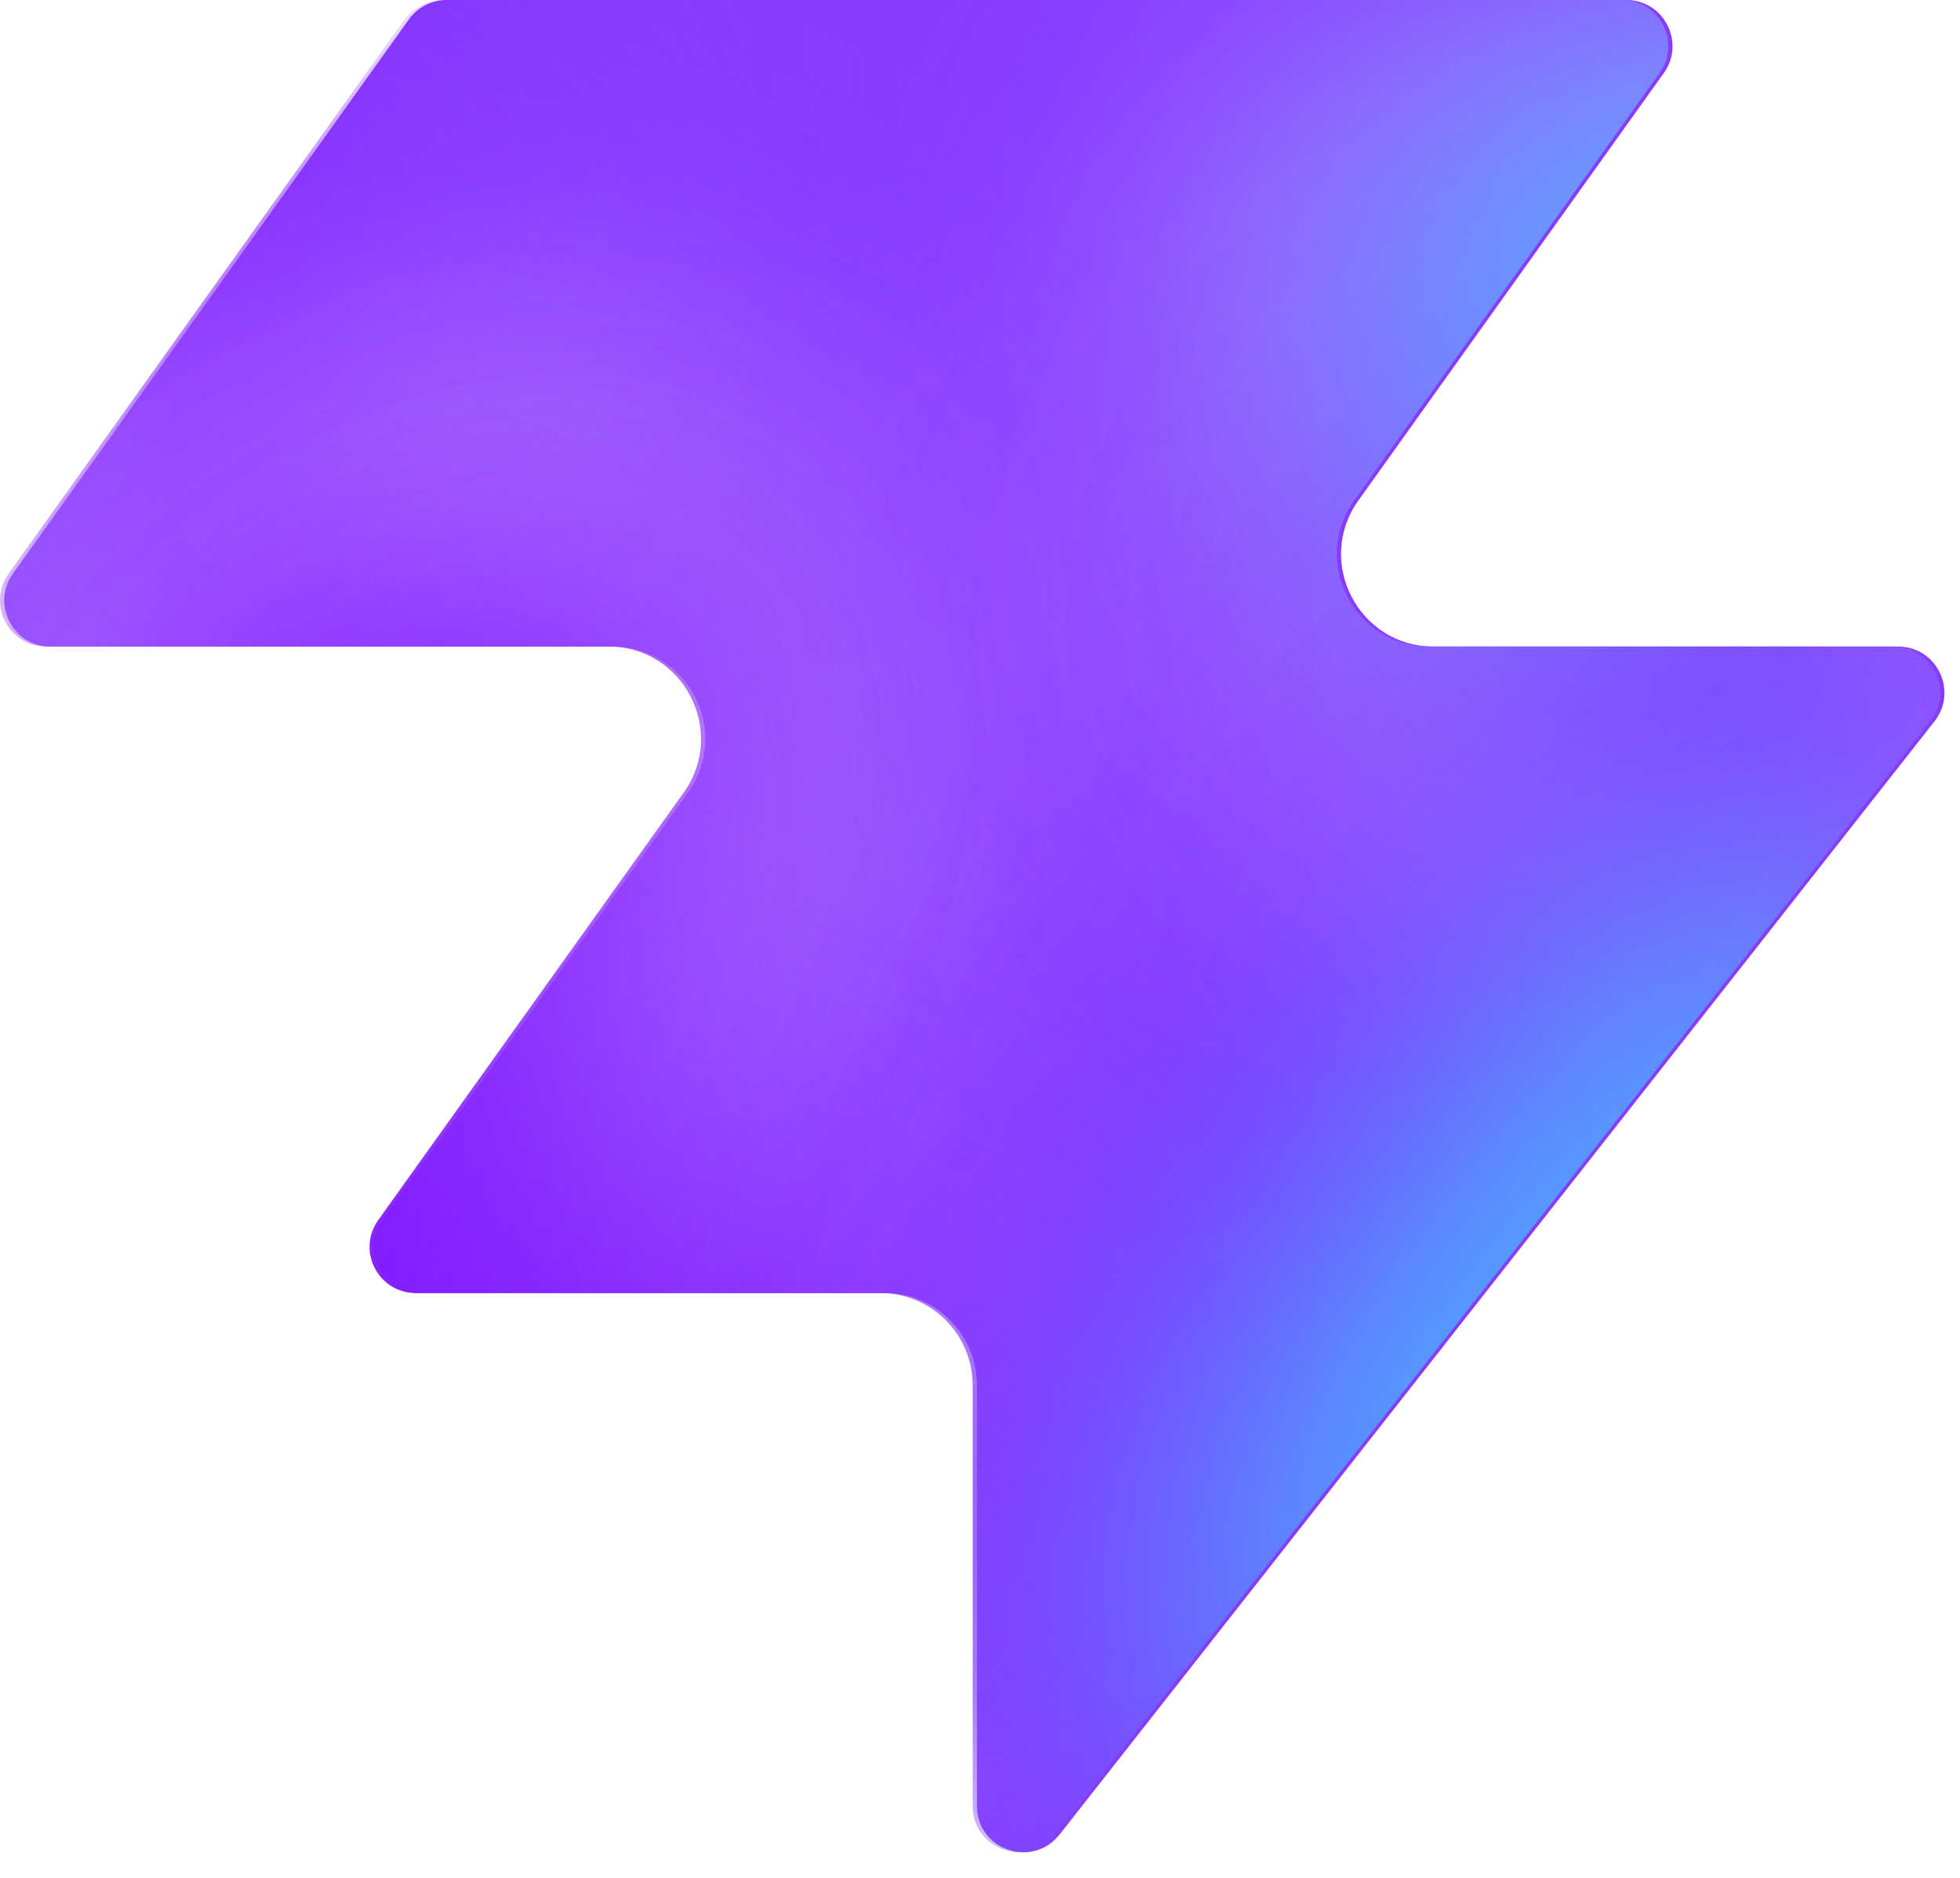
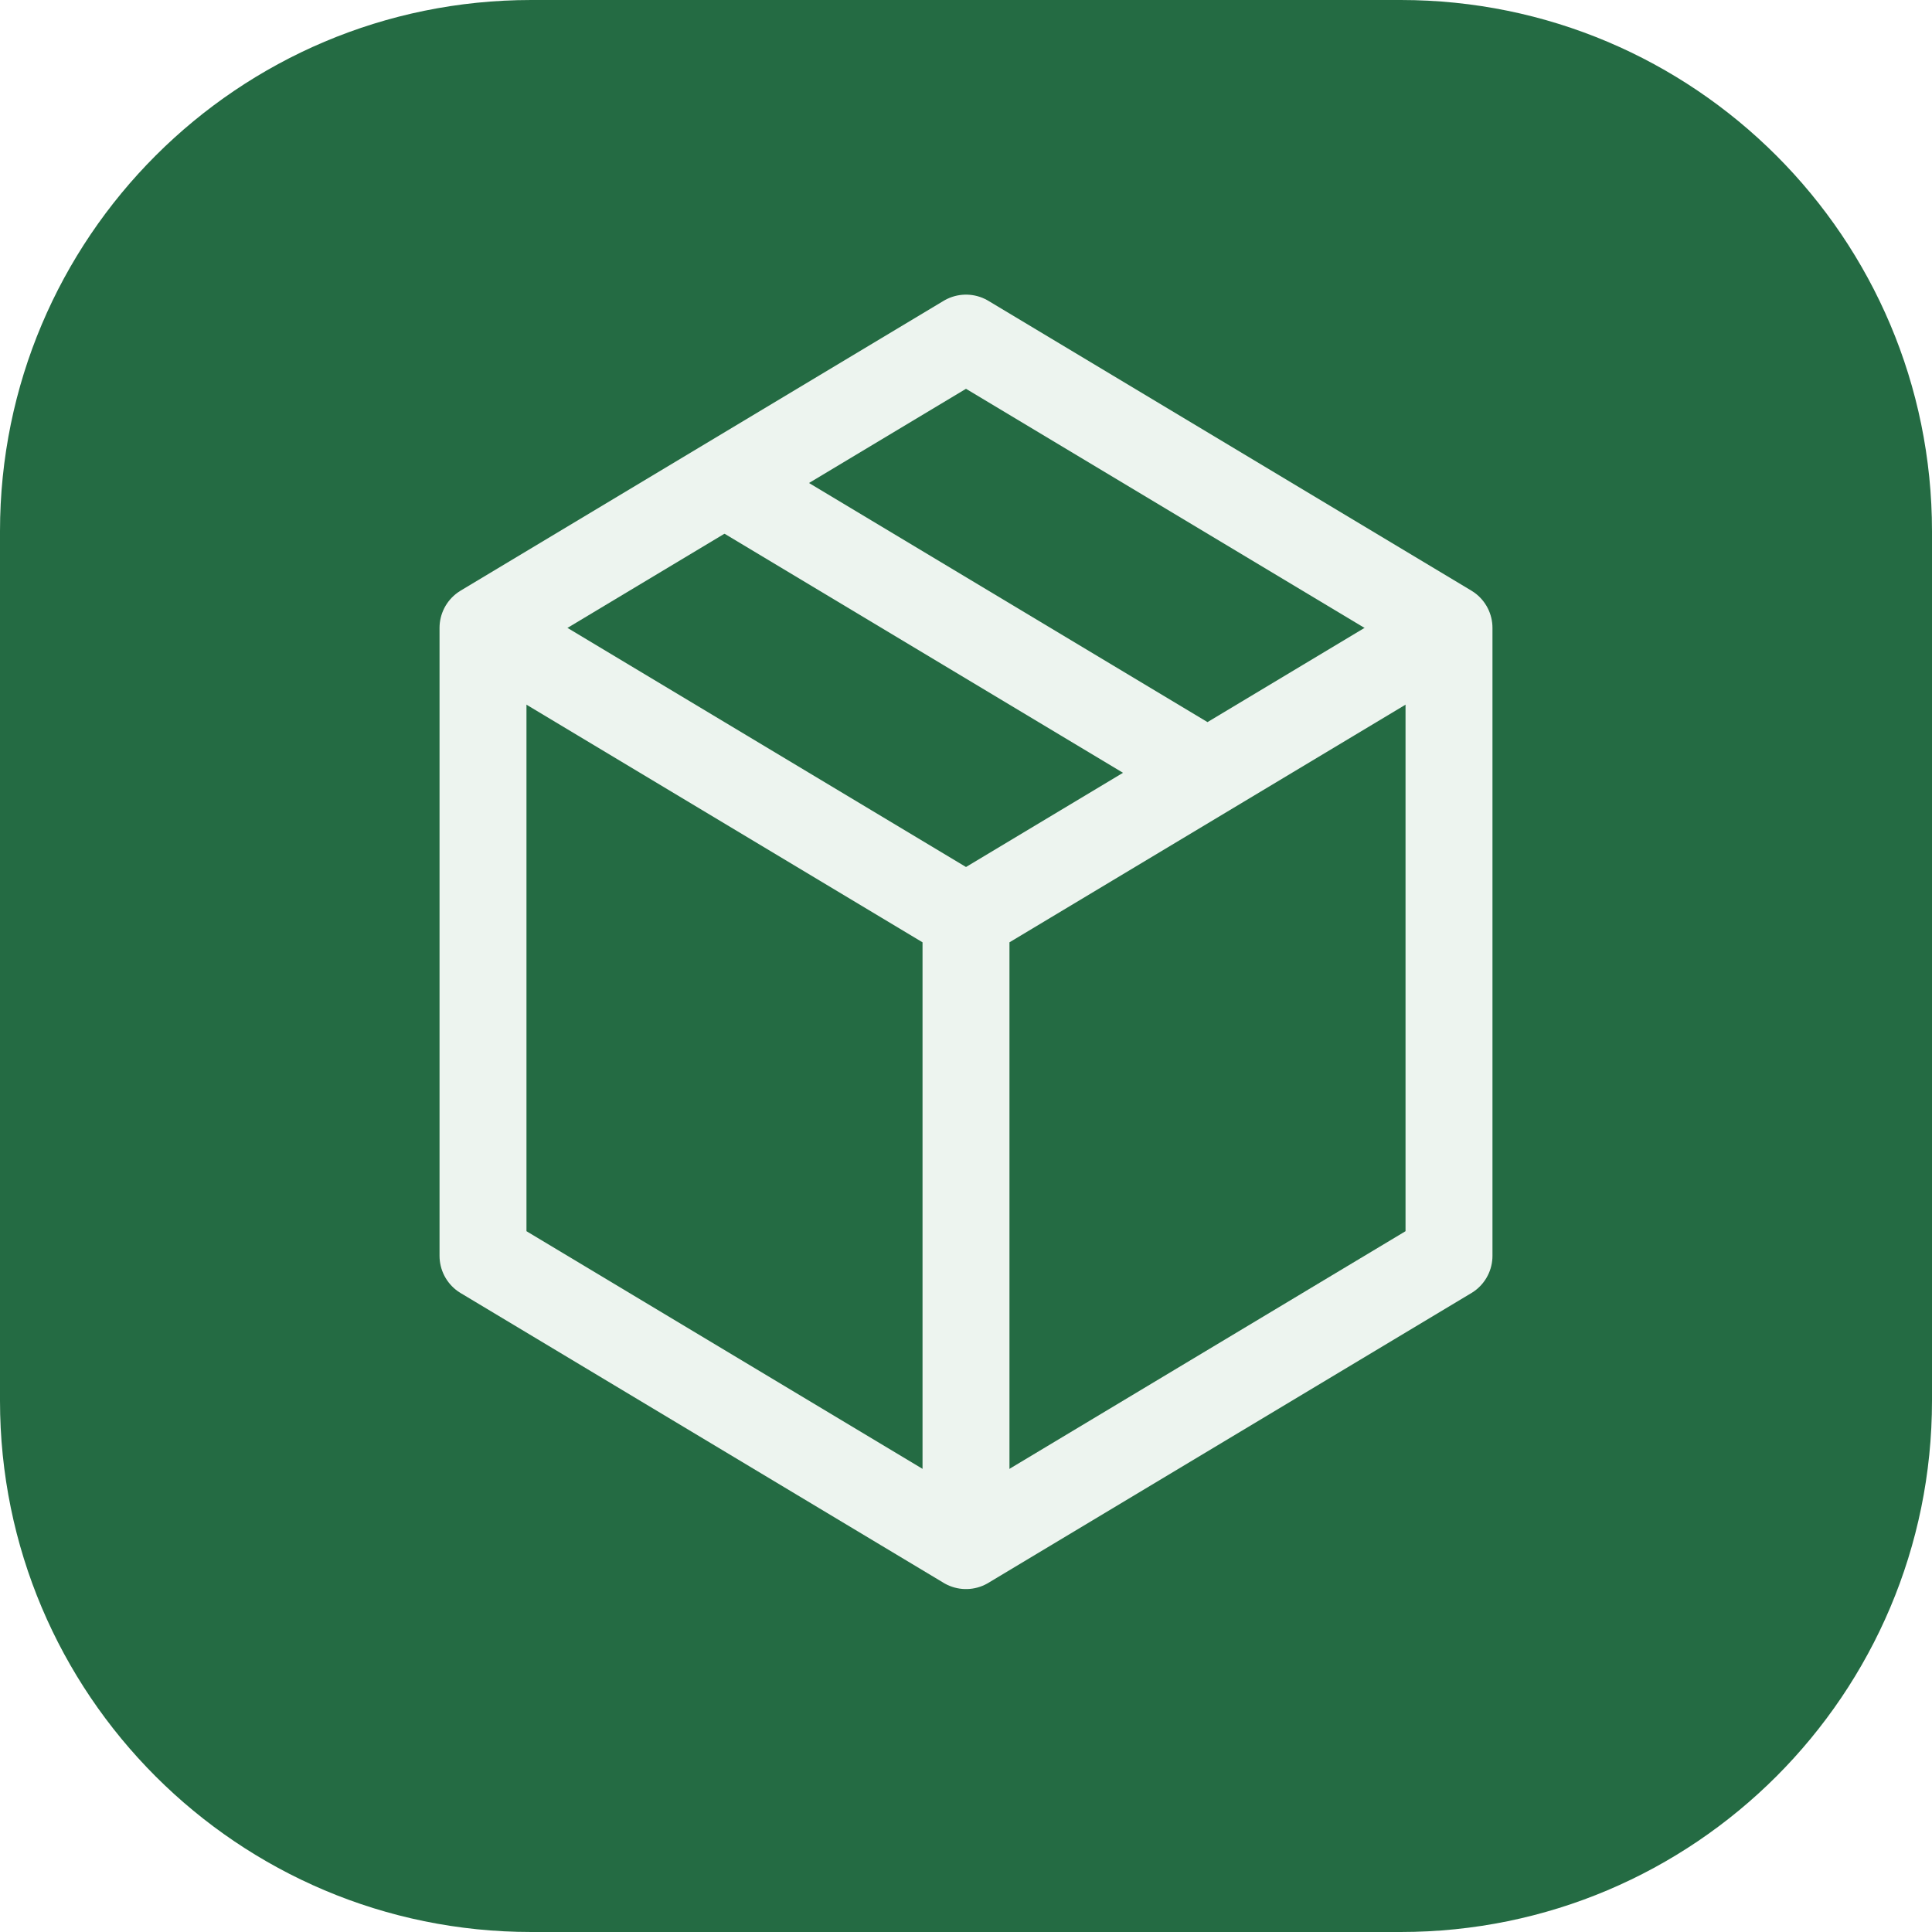
- <svg xmlns="http://www.w3.org/2000/svg" width="48" height="46" fill="none" viewBox="0 0 48 46">
-   <path fill="#863bff" d="M25.946 44.938c-.664.845-2.021.375-2.021-.698V33.937a2.26 2.26 0 0 0-2.262-2.262H10.287c-.92 0-1.456-1.04-.92-1.788l7.48-10.471c1.07-1.497 0-3.578-1.842-3.578H1.237c-.92 0-1.456-1.04-.92-1.788L10.013.474c.214-.297.556-.474.92-.474h28.894c.92 0 1.456 1.04.92 1.788l-7.48 10.471c-1.07 1.498 0 3.579 1.842 3.579h11.377c.943 0 1.473 1.088.89 1.83L25.947 44.94z" style="fill:#863bff;fill:color(display-p3 .525 .23 1);fill-opacity:1" />
-   <mask id="a" width="48" height="46" x="0" y="0" maskUnits="userSpaceOnUse" style="mask-type:alpha">
-     <path fill="#000" d="M25.842 44.938c-.664.844-2.021.375-2.021-.698V33.937a2.26 2.26 0 0 0-2.262-2.262H10.183c-.92 0-1.456-1.04-.92-1.788l7.48-10.471c1.07-1.498 0-3.579-1.842-3.579H1.133c-.92 0-1.456-1.04-.92-1.787L9.91.473c.214-.297.556-.474.92-.474h28.894c.92 0 1.456 1.04.92 1.788l-7.48 10.471c-1.07 1.498 0 3.578 1.842 3.578h11.377c.943 0 1.473 1.088.89 1.832L25.843 44.94z" style="fill:#000;fill-opacity:1" />
-   </mask>
-   <g mask="url(#a)">
-     <g filter="url(#b)">
-       <ellipse cx="5.508" cy="14.704" fill="#ede6ff" rx="5.508" ry="14.704" style="fill:#ede6ff;fill:color(display-p3 .927 .903 1);fill-opacity:1" transform="matrix(.00324 1 1 -.00324 -4.47 31.516)" />
-     </g>
-     <g filter="url(#c)">
-       <ellipse cx="10.399" cy="29.851" fill="#ede6ff" rx="10.399" ry="29.851" style="fill:#ede6ff;fill:color(display-p3 .927 .903 1);fill-opacity:1" transform="matrix(.00324 1 1 -.00324 -39.328 7.883)" />
-     </g>
-     <g filter="url(#d)">
-       <ellipse cx="5.508" cy="30.487" fill="#7e14ff" rx="5.508" ry="30.487" style="fill:#7e14ff;fill:color(display-p3 .492 .077 1);fill-opacity:1" transform="rotate(89.814 -25.913 -14.639)scale(1 -1)" />
-     </g>
-     <g filter="url(#e)">
-       <ellipse cx="5.508" cy="30.599" fill="#7e14ff" rx="5.508" ry="30.599" style="fill:#7e14ff;fill:color(display-p3 .492 .077 1);fill-opacity:1" transform="rotate(89.814 -32.644 -3.334)scale(1 -1)" />
-     </g>
-     <g filter="url(#f)">
-       <ellipse cx="5.508" cy="30.599" fill="#7e14ff" rx="5.508" ry="30.599" style="fill:#7e14ff;fill:color(display-p3 .492 .077 1);fill-opacity:1" transform="matrix(.00324 1 1 -.00324 -34.34 30.47)" />
-     </g>
-     <g filter="url(#g)">
-       <ellipse cx="14.072" cy="22.078" fill="#ede6ff" rx="14.072" ry="22.078" style="fill:#ede6ff;fill:color(display-p3 .927 .903 1);fill-opacity:1" transform="rotate(93.35 24.506 48.493)scale(-1 1)" />
-     </g>
-     <g filter="url(#h)">
-       <ellipse cx="3.47" cy="21.501" fill="#7e14ff" rx="3.47" ry="21.501" style="fill:#7e14ff;fill:color(display-p3 .492 .077 1);fill-opacity:1" transform="rotate(89.009 28.708 47.59)scale(-1 1)" />
-     </g>
-     <g filter="url(#i)">
-       <ellipse cx="3.47" cy="21.501" fill="#7e14ff" rx="3.47" ry="21.501" style="fill:#7e14ff;fill:color(display-p3 .492 .077 1);fill-opacity:1" transform="rotate(89.009 28.708 47.59)scale(-1 1)" />
-     </g>
-     <g filter="url(#j)">
-       <ellipse cx=".387" cy="8.972" fill="#7e14ff" rx="4.407" ry="29.108" style="fill:#7e14ff;fill:color(display-p3 .492 .077 1);fill-opacity:1" transform="rotate(39.51 .387 8.972)" />
-     </g>
-     <g filter="url(#k)">
-       <ellipse cx="47.523" cy="-6.092" fill="#7e14ff" rx="4.407" ry="29.108" style="fill:#7e14ff;fill:color(display-p3 .492 .077 1);fill-opacity:1" transform="rotate(37.892 47.523 -6.092)" />
-     </g>
-     <g filter="url(#l)">
-       <ellipse cx="41.412" cy="6.333" fill="#47bfff" rx="5.971" ry="9.665" style="fill:#47bfff;fill:color(display-p3 .28 .748 1);fill-opacity:1" transform="rotate(37.892 41.412 6.333)" />
-     </g>
-     <g filter="url(#m)">
-       <ellipse cx="-1.879" cy="38.332" fill="#7e14ff" rx="4.407" ry="29.108" style="fill:#7e14ff;fill:color(display-p3 .492 .077 1);fill-opacity:1" transform="rotate(37.892 -1.88 38.332)" />
-     </g>
-     <g filter="url(#n)">
-       <ellipse cx="-1.879" cy="38.332" fill="#7e14ff" rx="4.407" ry="29.108" style="fill:#7e14ff;fill:color(display-p3 .492 .077 1);fill-opacity:1" transform="rotate(37.892 -1.88 38.332)" />
-     </g>
-     <g filter="url(#o)">
-       <ellipse cx="35.651" cy="29.907" fill="#7e14ff" rx="4.407" ry="29.108" style="fill:#7e14ff;fill:color(display-p3 .492 .077 1);fill-opacity:1" transform="rotate(37.892 35.651 29.907)" />
-     </g>
-     <g filter="url(#p)">
-       <ellipse cx="38.418" cy="32.4" fill="#47bfff" rx="5.971" ry="15.297" style="fill:#47bfff;fill:color(display-p3 .28 .748 1);fill-opacity:1" transform="rotate(37.892 38.418 32.4)" />
-     </g>
+ <svg xmlns="http://www.w3.org/2000/svg" viewBox="0 0 40 40">
+   <rect width="40" height="40" rx="11" fill="#246b43" />
+   <g fill="none" stroke="#edf4ef" stroke-width="1.8" stroke-linejoin="round">
+     <path d="m20 7 10 6v13l-10 6-10-6V13Z" />
+     <path d="m10 13 10 6 10-6M20 19v13M15 10l10 6" />
  </g>
-   <defs>
-     <filter id="b" width="60.045" height="41.654" x="-19.77" y="16.149" color-interpolation-filters="sRGB" filterUnits="userSpaceOnUse">
-       <feFlood flood-opacity="0" result="BackgroundImageFix" />
-       <feBlend in="SourceGraphic" in2="BackgroundImageFix" result="shape" />
-       <feGaussianBlur result="effect1_foregroundBlur_2002_17158" stdDeviation="7.659" />
-     </filter>
-     <filter id="c" width="90.34" height="51.437" x="-54.613" y="-7.533" color-interpolation-filters="sRGB" filterUnits="userSpaceOnUse">
-       <feFlood flood-opacity="0" result="BackgroundImageFix" />
-       <feBlend in="SourceGraphic" in2="BackgroundImageFix" result="shape" />
-       <feGaussianBlur result="effect1_foregroundBlur_2002_17158" stdDeviation="7.659" />
-     </filter>
-     <filter id="d" width="79.355" height="29.4" x="-49.64" y="2.03" color-interpolation-filters="sRGB" filterUnits="userSpaceOnUse">
-       <feFlood flood-opacity="0" result="BackgroundImageFix" />
-       <feBlend in="SourceGraphic" in2="BackgroundImageFix" result="shape" />
-       <feGaussianBlur result="effect1_foregroundBlur_2002_17158" stdDeviation="4.596" />
-     </filter>
-     <filter id="e" width="79.579" height="29.4" x="-45.045" y="20.029" color-interpolation-filters="sRGB" filterUnits="userSpaceOnUse">
-       <feFlood flood-opacity="0" result="BackgroundImageFix" />
-       <feBlend in="SourceGraphic" in2="BackgroundImageFix" result="shape" />
-       <feGaussianBlur result="effect1_foregroundBlur_2002_17158" stdDeviation="4.596" />
-     </filter>
-     <filter id="f" width="79.579" height="29.4" x="-43.513" y="21.178" color-interpolation-filters="sRGB" filterUnits="userSpaceOnUse">
-       <feFlood flood-opacity="0" result="BackgroundImageFix" />
-       <feBlend in="SourceGraphic" in2="BackgroundImageFix" result="shape" />
-       <feGaussianBlur result="effect1_foregroundBlur_2002_17158" stdDeviation="4.596" />
-     </filter>
-     <filter id="g" width="74.749" height="58.852" x="15.756" y="-17.901" color-interpolation-filters="sRGB" filterUnits="userSpaceOnUse">
-       <feFlood flood-opacity="0" result="BackgroundImageFix" />
-       <feBlend in="SourceGraphic" in2="BackgroundImageFix" result="shape" />
-       <feGaussianBlur result="effect1_foregroundBlur_2002_17158" stdDeviation="7.659" />
-     </filter>
-     <filter id="h" width="61.377" height="25.362" x="23.548" y="2.284" color-interpolation-filters="sRGB" filterUnits="userSpaceOnUse">
-       <feFlood flood-opacity="0" result="BackgroundImageFix" />
-       <feBlend in="SourceGraphic" in2="BackgroundImageFix" result="shape" />
-       <feGaussianBlur result="effect1_foregroundBlur_2002_17158" stdDeviation="4.596" />
-     </filter>
-     <filter id="i" width="61.377" height="25.362" x="23.548" y="2.284" color-interpolation-filters="sRGB" filterUnits="userSpaceOnUse">
-       <feFlood flood-opacity="0" result="BackgroundImageFix" />
-       <feBlend in="SourceGraphic" in2="BackgroundImageFix" result="shape" />
-       <feGaussianBlur result="effect1_foregroundBlur_2002_17158" stdDeviation="4.596" />
-     </filter>
-     <filter id="j" width="56.045" height="63.649" x="-27.636" y="-22.853" color-interpolation-filters="sRGB" filterUnits="userSpaceOnUse">
-       <feFlood flood-opacity="0" result="BackgroundImageFix" />
-       <feBlend in="SourceGraphic" in2="BackgroundImageFix" result="shape" />
-       <feGaussianBlur result="effect1_foregroundBlur_2002_17158" stdDeviation="4.596" />
-     </filter>
-     <filter id="k" width="54.814" height="64.646" x="20.116" y="-38.415" color-interpolation-filters="sRGB" filterUnits="userSpaceOnUse">
-       <feFlood flood-opacity="0" result="BackgroundImageFix" />
-       <feBlend in="SourceGraphic" in2="BackgroundImageFix" result="shape" />
-       <feGaussianBlur result="effect1_foregroundBlur_2002_17158" stdDeviation="4.596" />
-     </filter>
-     <filter id="l" width="33.541" height="35.313" x="24.641" y="-11.323" color-interpolation-filters="sRGB" filterUnits="userSpaceOnUse">
-       <feFlood flood-opacity="0" result="BackgroundImageFix" />
-       <feBlend in="SourceGraphic" in2="BackgroundImageFix" result="shape" />
-       <feGaussianBlur result="effect1_foregroundBlur_2002_17158" stdDeviation="4.596" />
-     </filter>
-     <filter id="m" width="54.814" height="64.646" x="-29.286" y="6.009" color-interpolation-filters="sRGB" filterUnits="userSpaceOnUse">
-       <feFlood flood-opacity="0" result="BackgroundImageFix" />
-       <feBlend in="SourceGraphic" in2="BackgroundImageFix" result="shape" />
-       <feGaussianBlur result="effect1_foregroundBlur_2002_17158" stdDeviation="4.596" />
-     </filter>
-     <filter id="n" width="54.814" height="64.646" x="-29.286" y="6.009" color-interpolation-filters="sRGB" filterUnits="userSpaceOnUse">
-       <feFlood flood-opacity="0" result="BackgroundImageFix" />
-       <feBlend in="SourceGraphic" in2="BackgroundImageFix" result="shape" />
-       <feGaussianBlur result="effect1_foregroundBlur_2002_17158" stdDeviation="4.596" />
-     </filter>
-     <filter id="o" width="54.814" height="64.646" x="8.244" y="-2.416" color-interpolation-filters="sRGB" filterUnits="userSpaceOnUse">
-       <feFlood flood-opacity="0" result="BackgroundImageFix" />
-       <feBlend in="SourceGraphic" in2="BackgroundImageFix" result="shape" />
-       <feGaussianBlur result="effect1_foregroundBlur_2002_17158" stdDeviation="4.596" />
-     </filter>
-     <filter id="p" width="39.409" height="43.623" x="18.713" y="10.588" color-interpolation-filters="sRGB" filterUnits="userSpaceOnUse">
-       <feFlood flood-opacity="0" result="BackgroundImageFix" />
-       <feBlend in="SourceGraphic" in2="BackgroundImageFix" result="shape" />
-       <feGaussianBlur result="effect1_foregroundBlur_2002_17158" stdDeviation="4.596" />
-     </filter>
-   </defs>
</svg>
